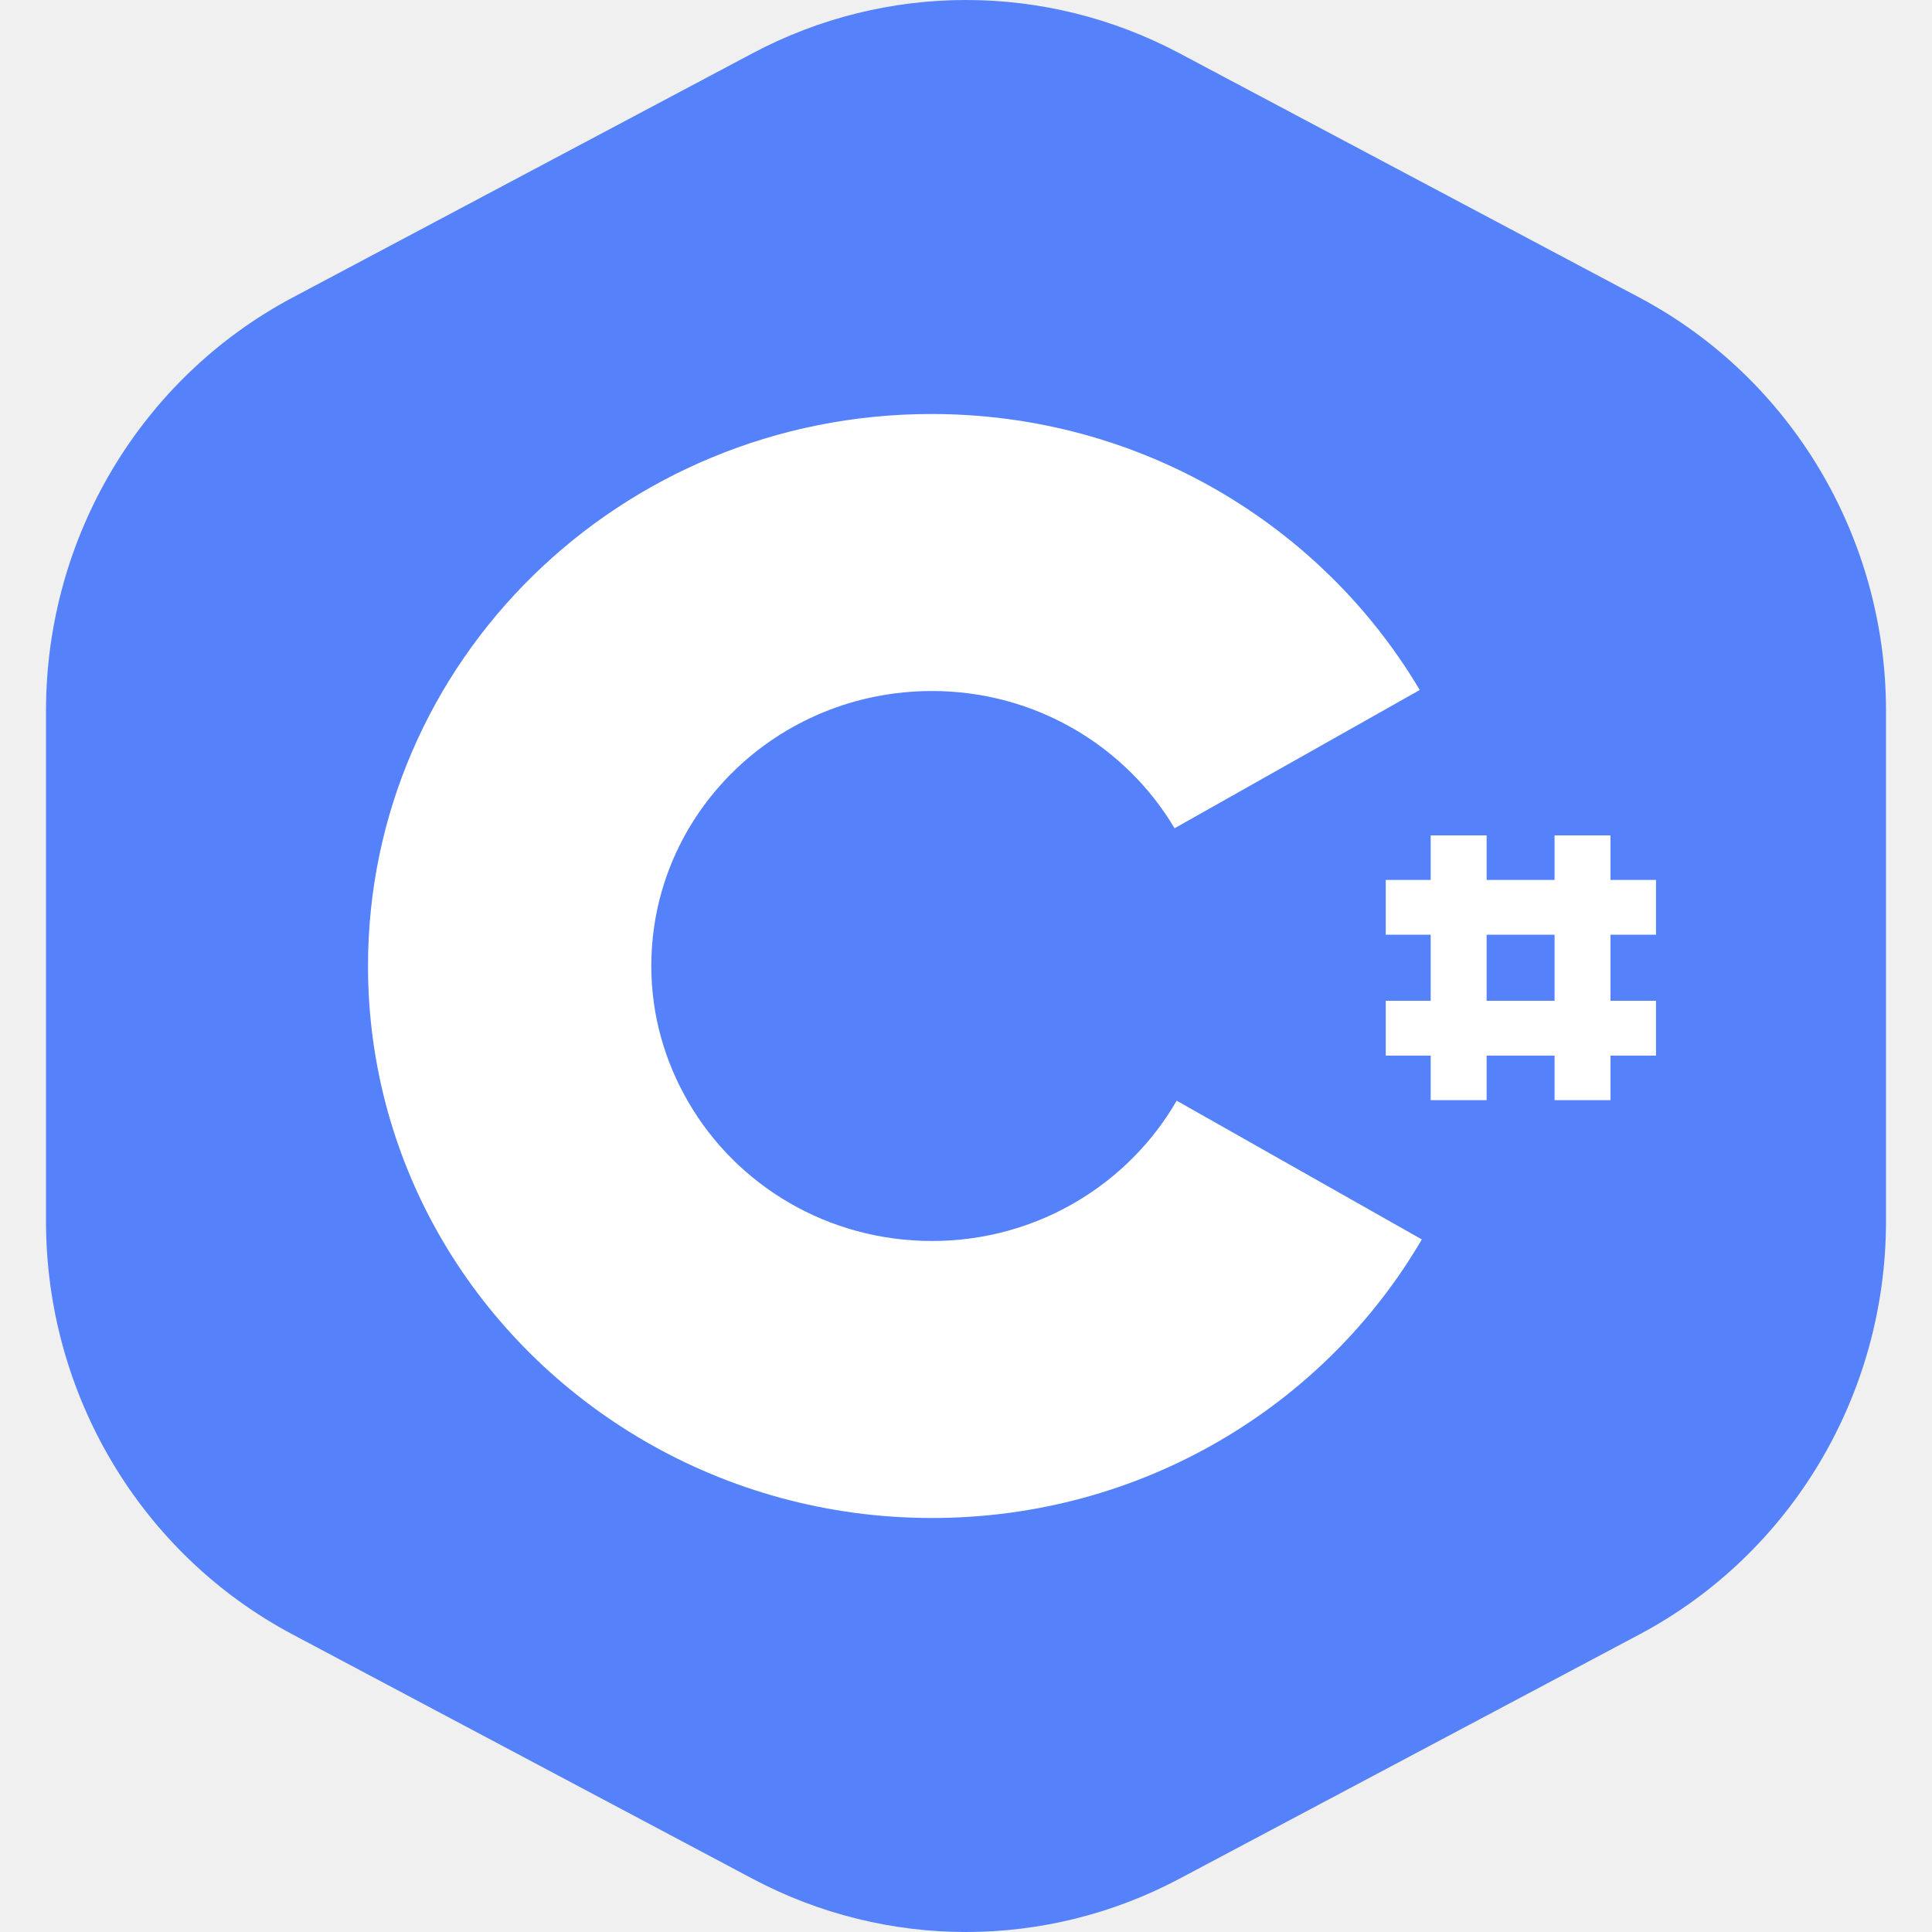
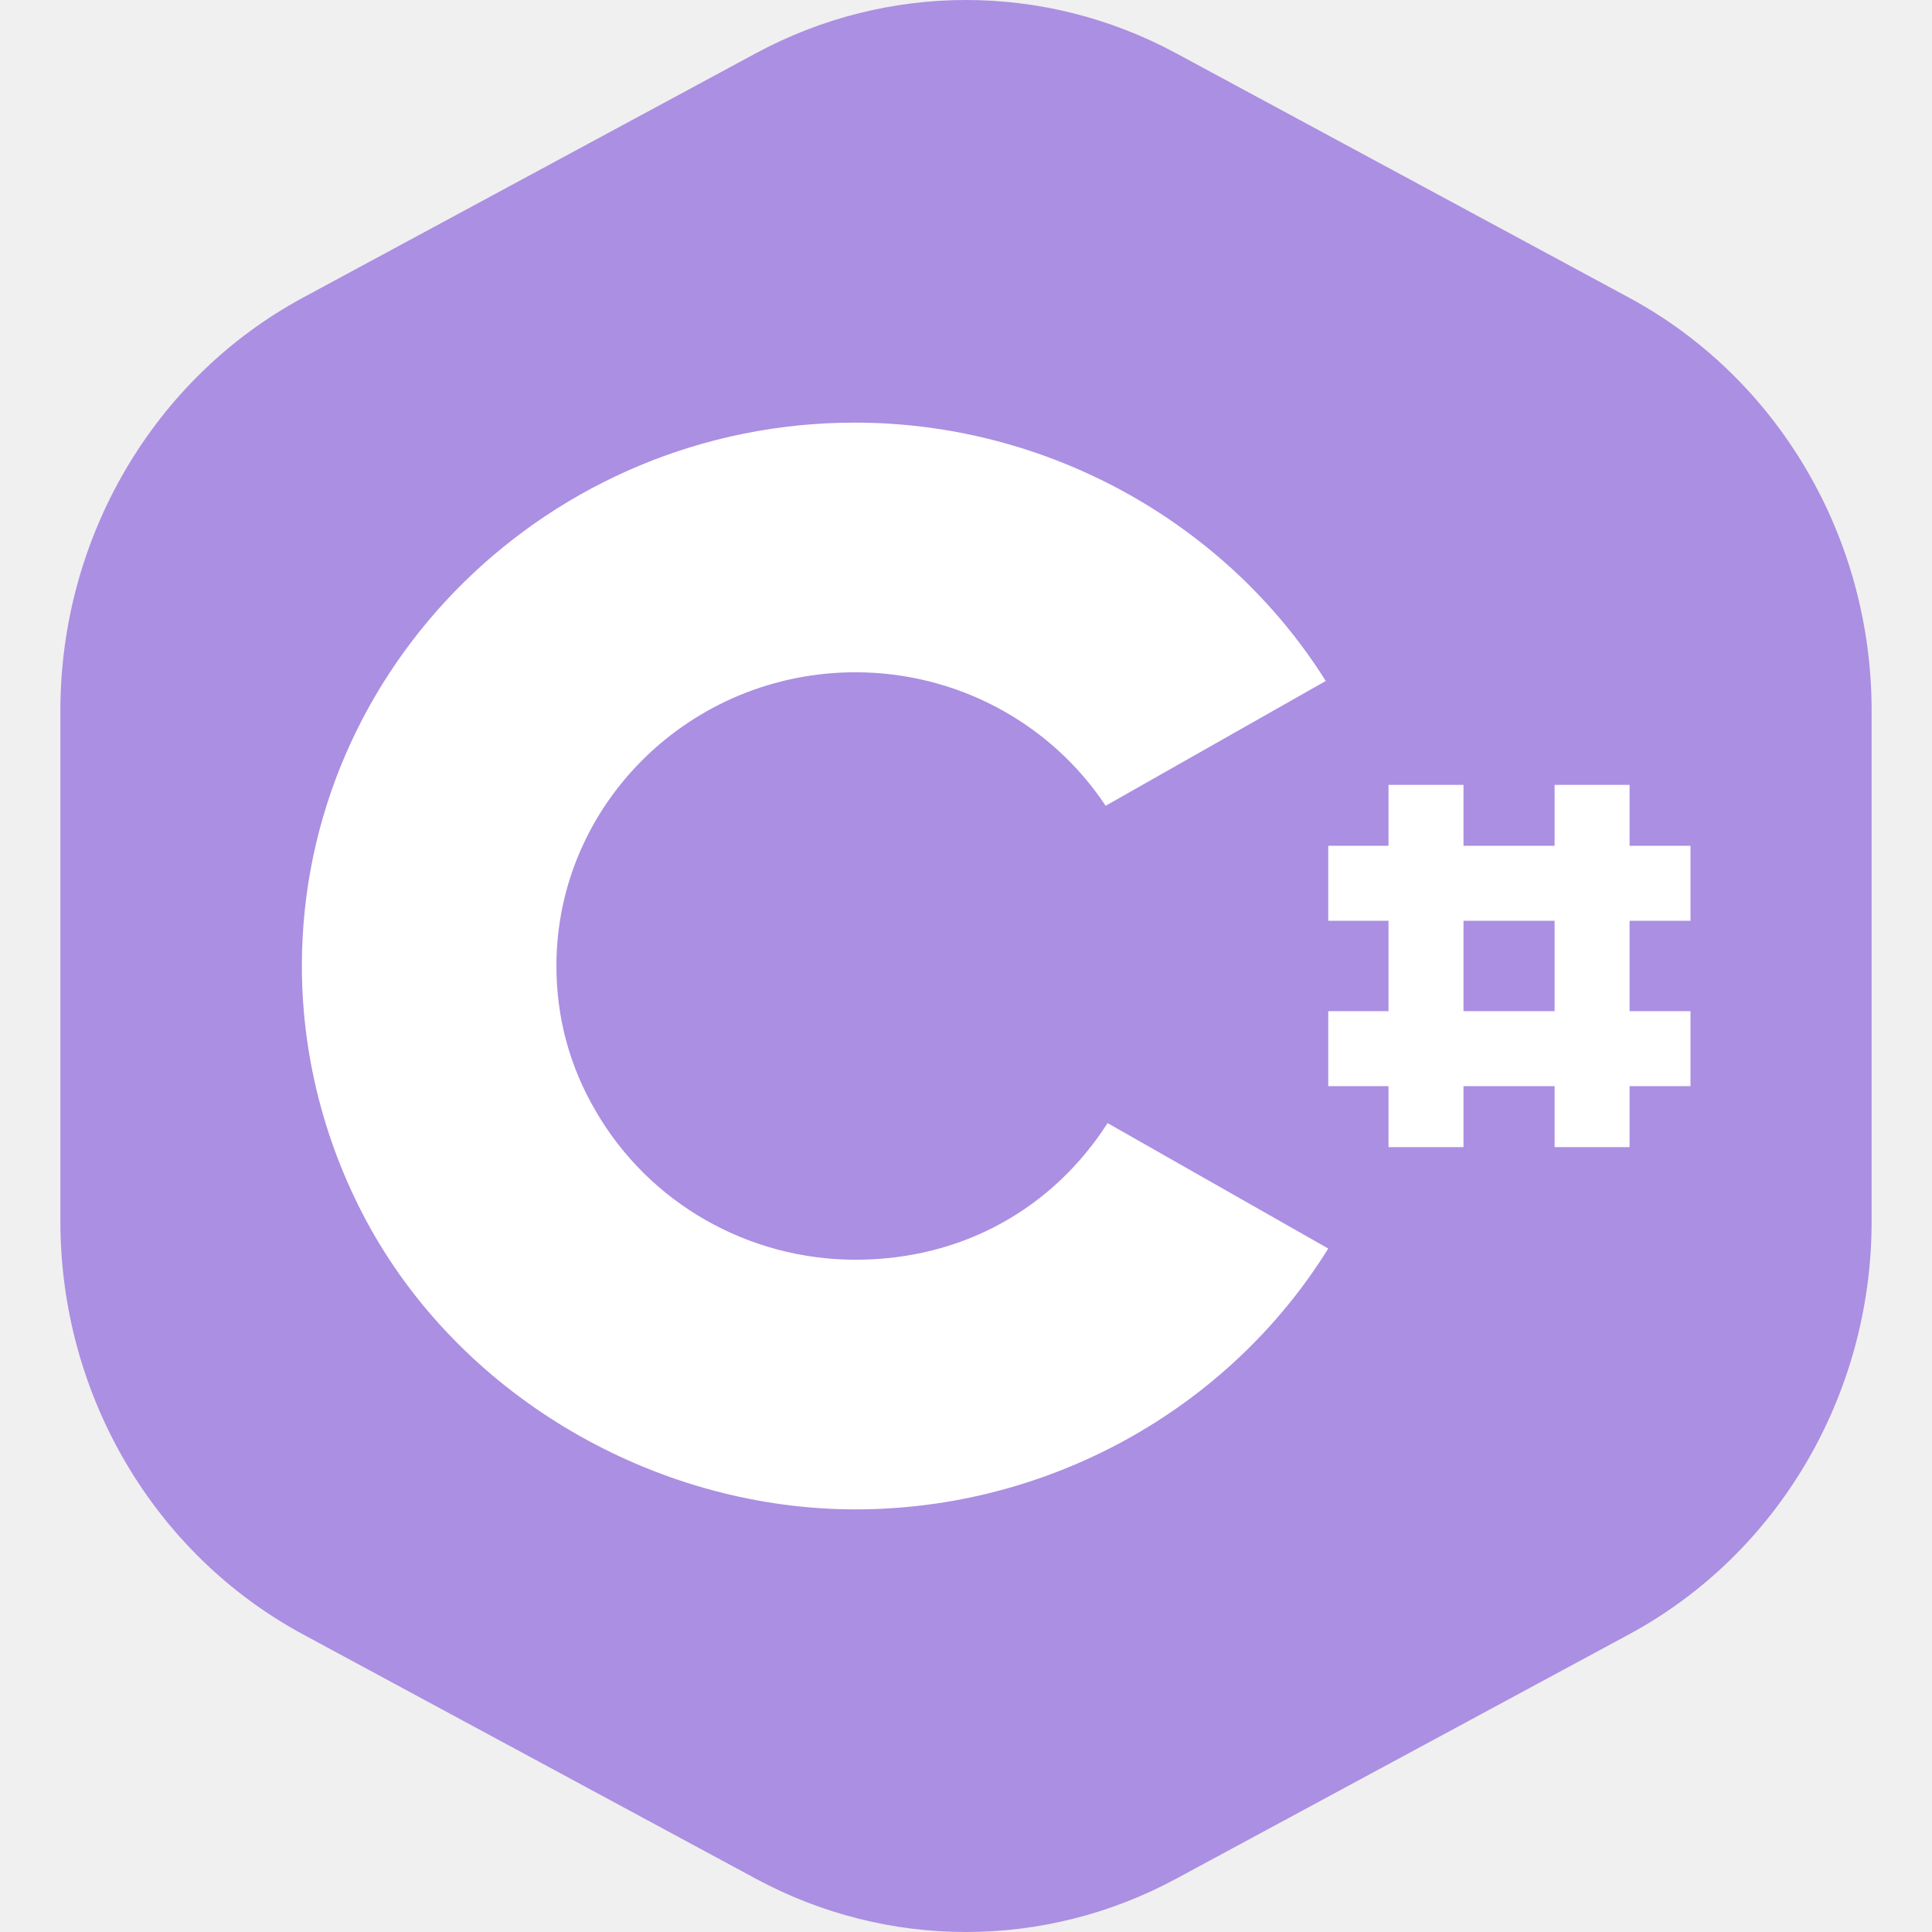
- <svg xmlns="http://www.w3.org/2000/svg" width="42" height="42" viewBox="0 0 42 42" fill="none">
-   <path d="M1 26.549V15.451C1 11.679 3.065 8.219 6.36 6.469L16.36 1.158C19.266 -0.386 22.734 -0.386 25.64 1.158L35.64 6.469C38.935 8.219 41 11.679 41 15.451V26.549C41 30.321 38.935 33.781 35.64 35.531L25.64 40.842C22.734 42.386 19.266 42.386 16.36 40.842L6.36 35.531C3.065 33.781 1 30.321 1 26.549Z" fill="#5582FA" />
-   <path d="M25.58 23.928C24.534 25.742 22.546 26.978 20.261 26.978C17.989 26.978 16.012 25.764 14.966 23.961C14.455 23.082 14.159 22.08 14.159 21C14.159 17.694 16.886 15.022 20.261 15.022C22.511 15.022 24.477 16.224 25.534 18.006L30.864 15C28.739 11.416 24.784 9 20.25 9C13.477 9 8 14.377 8 21C8 23.171 8.591 25.219 9.625 26.978C11.739 30.573 15.716 33 20.261 33C24.818 33 28.796 30.562 30.909 26.944L25.58 23.928ZM32.318 18.161H31.102V23.916H32.318V18.161ZM35.011 18.161H33.795V23.916H35.011V18.161Z" fill="white" />
-   <path d="M36 19.129H30.125V20.32H36V19.129ZM36 21.756H30.125V22.948H36V21.756Z" fill="white" />
+ <svg xmlns="http://www.w3.org/2000/svg" width="32" height="32" viewBox="0 0 32 32" fill="none">
+   <path d="M1 20.228V11.772C1 8.898 2.549 6.262 5.02 4.929L12.52 0.882C14.7 -0.294 17.3 -0.294 19.48 0.882L26.98 4.929C29.451 6.262 31 8.898 31 11.772V20.228C31 23.102 29.451 25.738 26.98 27.071L19.48 31.118C17.3 32.294 14.7 32.294 12.52 31.118L5.02 27.071C2.549 25.738 1 23.102 1 20.228Z" fill="#AB8FE2" />
+   <path d="M24.24 13H22.998V19H24.24V13ZM26.991 13H25.749V19H26.991V13Z" fill="white" />
+   <path d="M28 14.009H22V15.251H28V14.009ZM28 16.748H22V17.99H28V16.748Z" fill="white" />
+   <path d="M22 20.68C20.338 23.354 17.358 25 14.17 25C10.982 25 7.845 23.272 6.215 20.485C5.426 19.127 5 17.574 5 16C5 11.042 9.112 7 14.159 7C17.327 7 20.297 8.635 21.959 11.279L18.313 13.346C17.399 11.968 15.842 11.135 14.17 11.135C11.439 11.135 9.216 13.315 9.216 16C9.216 16.854 9.434 17.666 9.87 18.407C10.753 19.929 12.394 20.865 14.17 20.865C15.946 20.865 17.441 20.011 18.345 18.602L22 20.68Z" fill="white" />
</svg>
